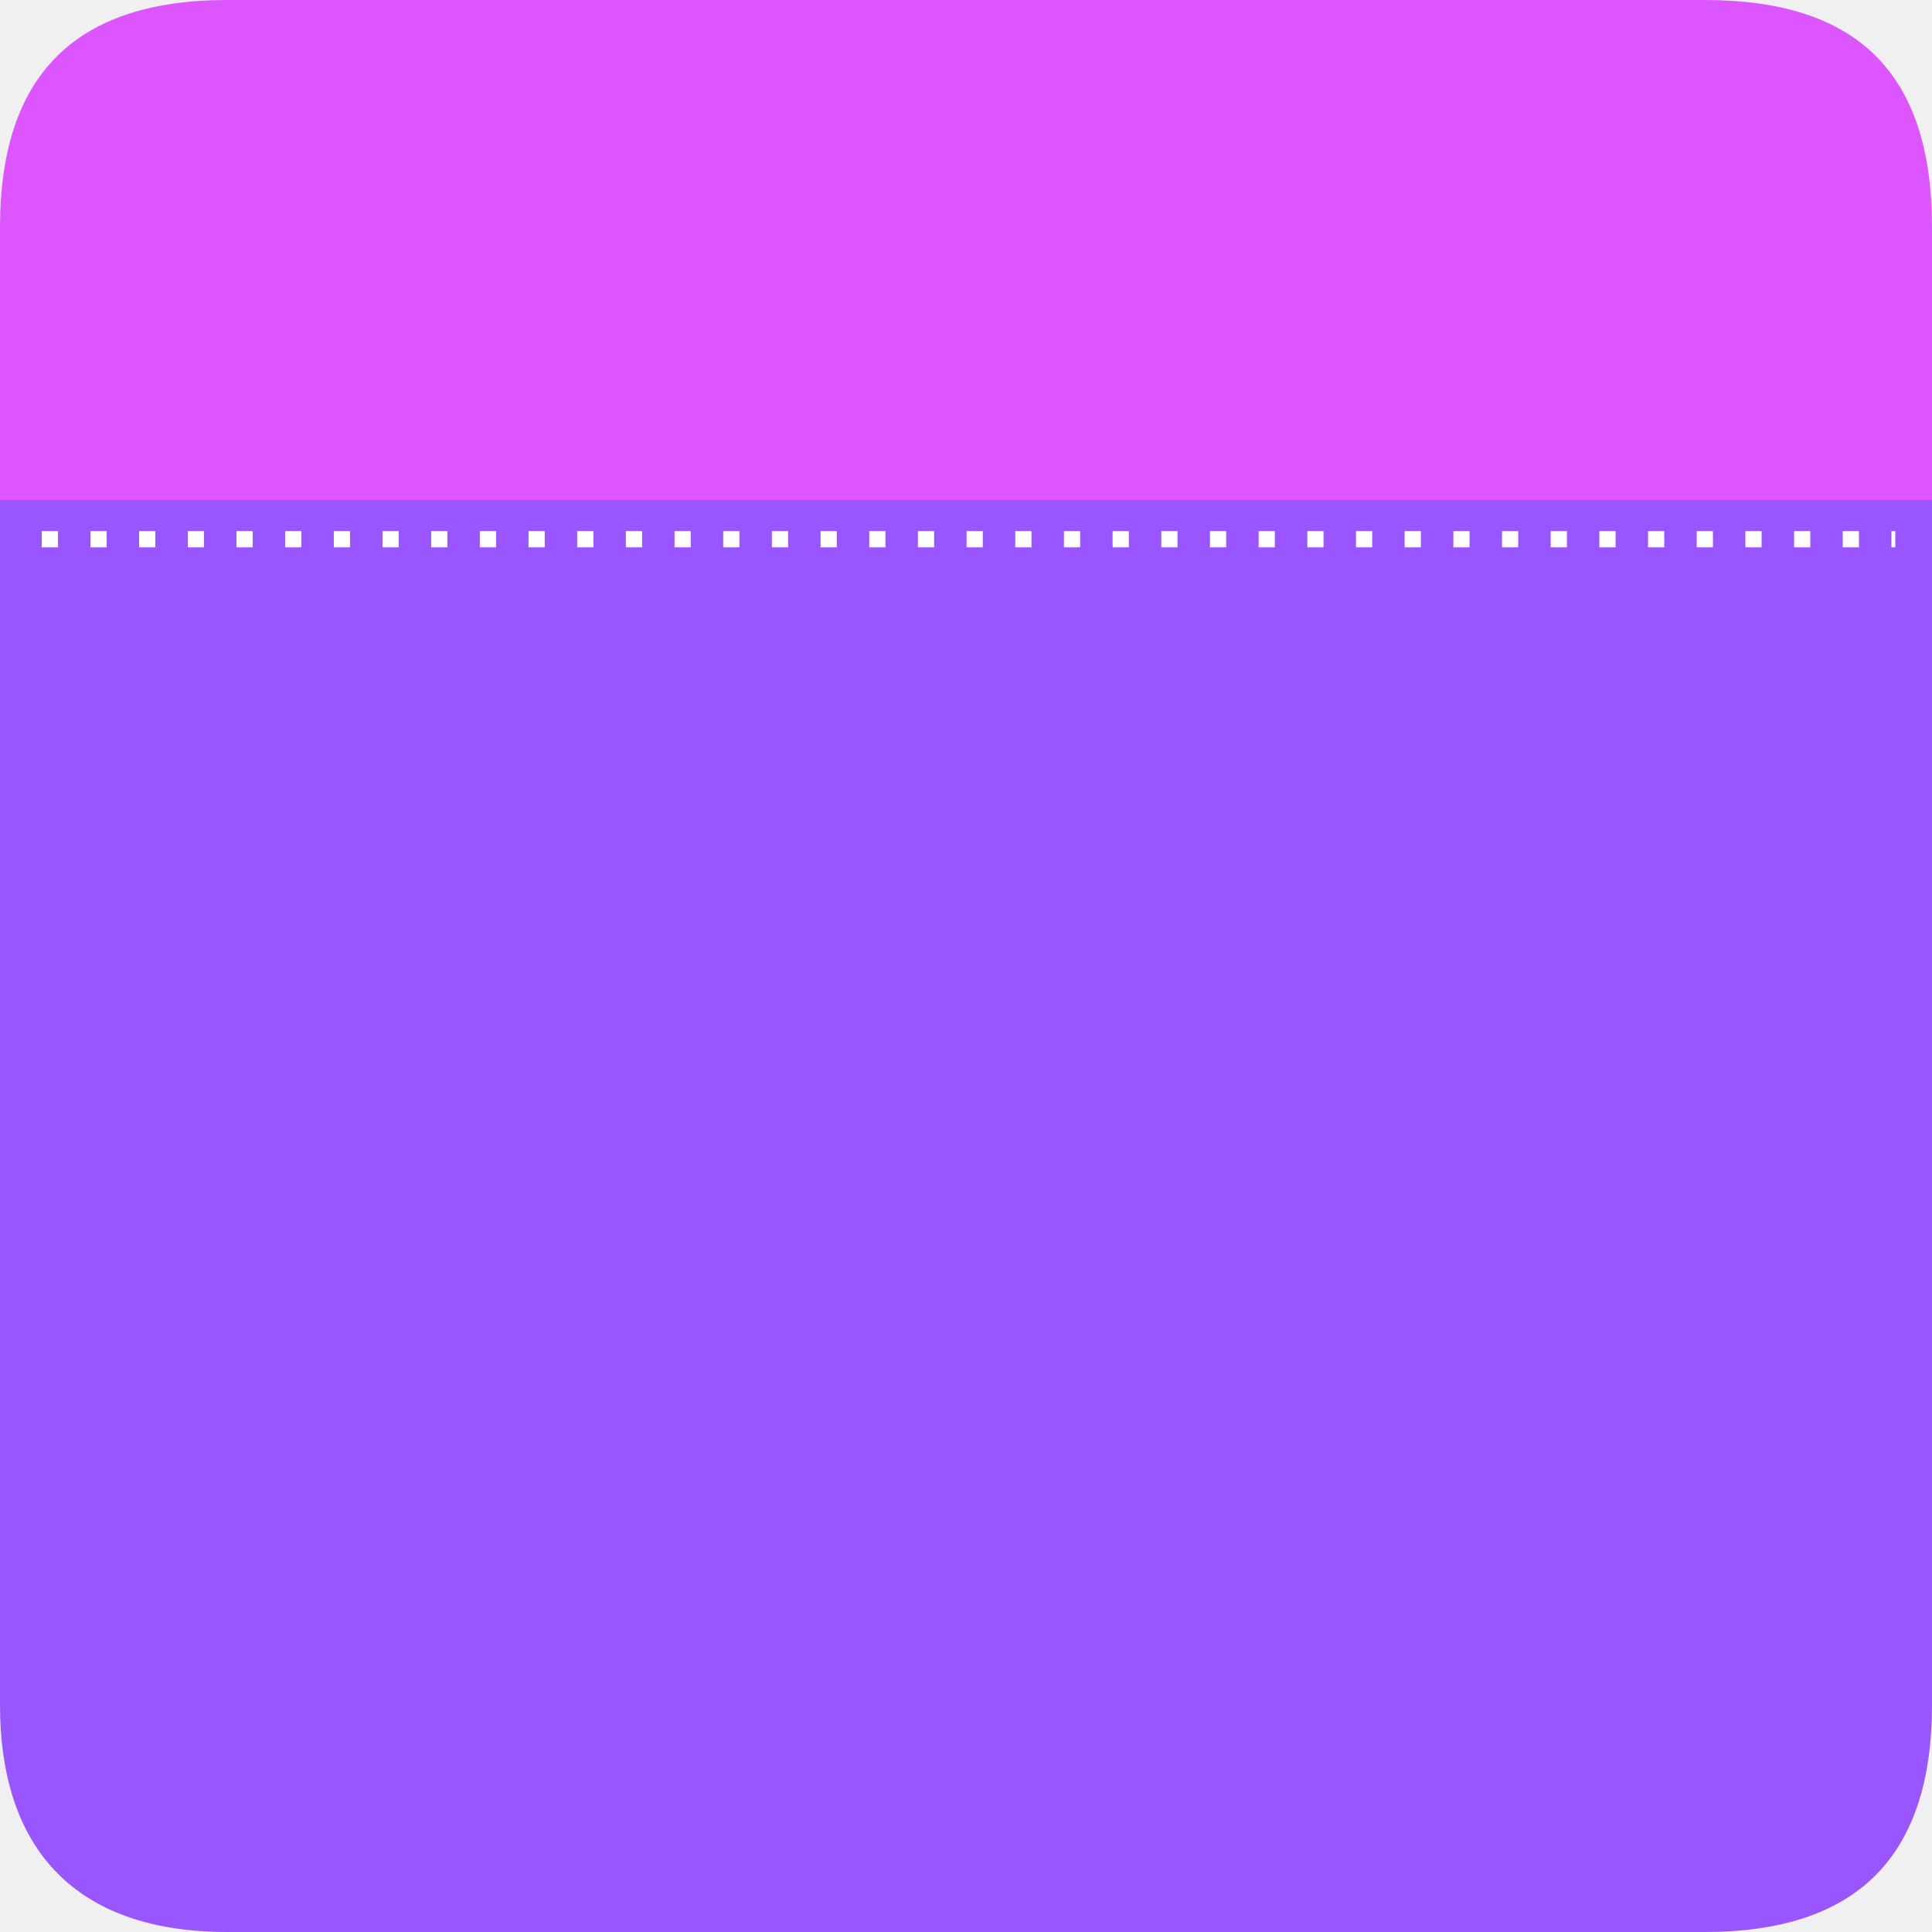
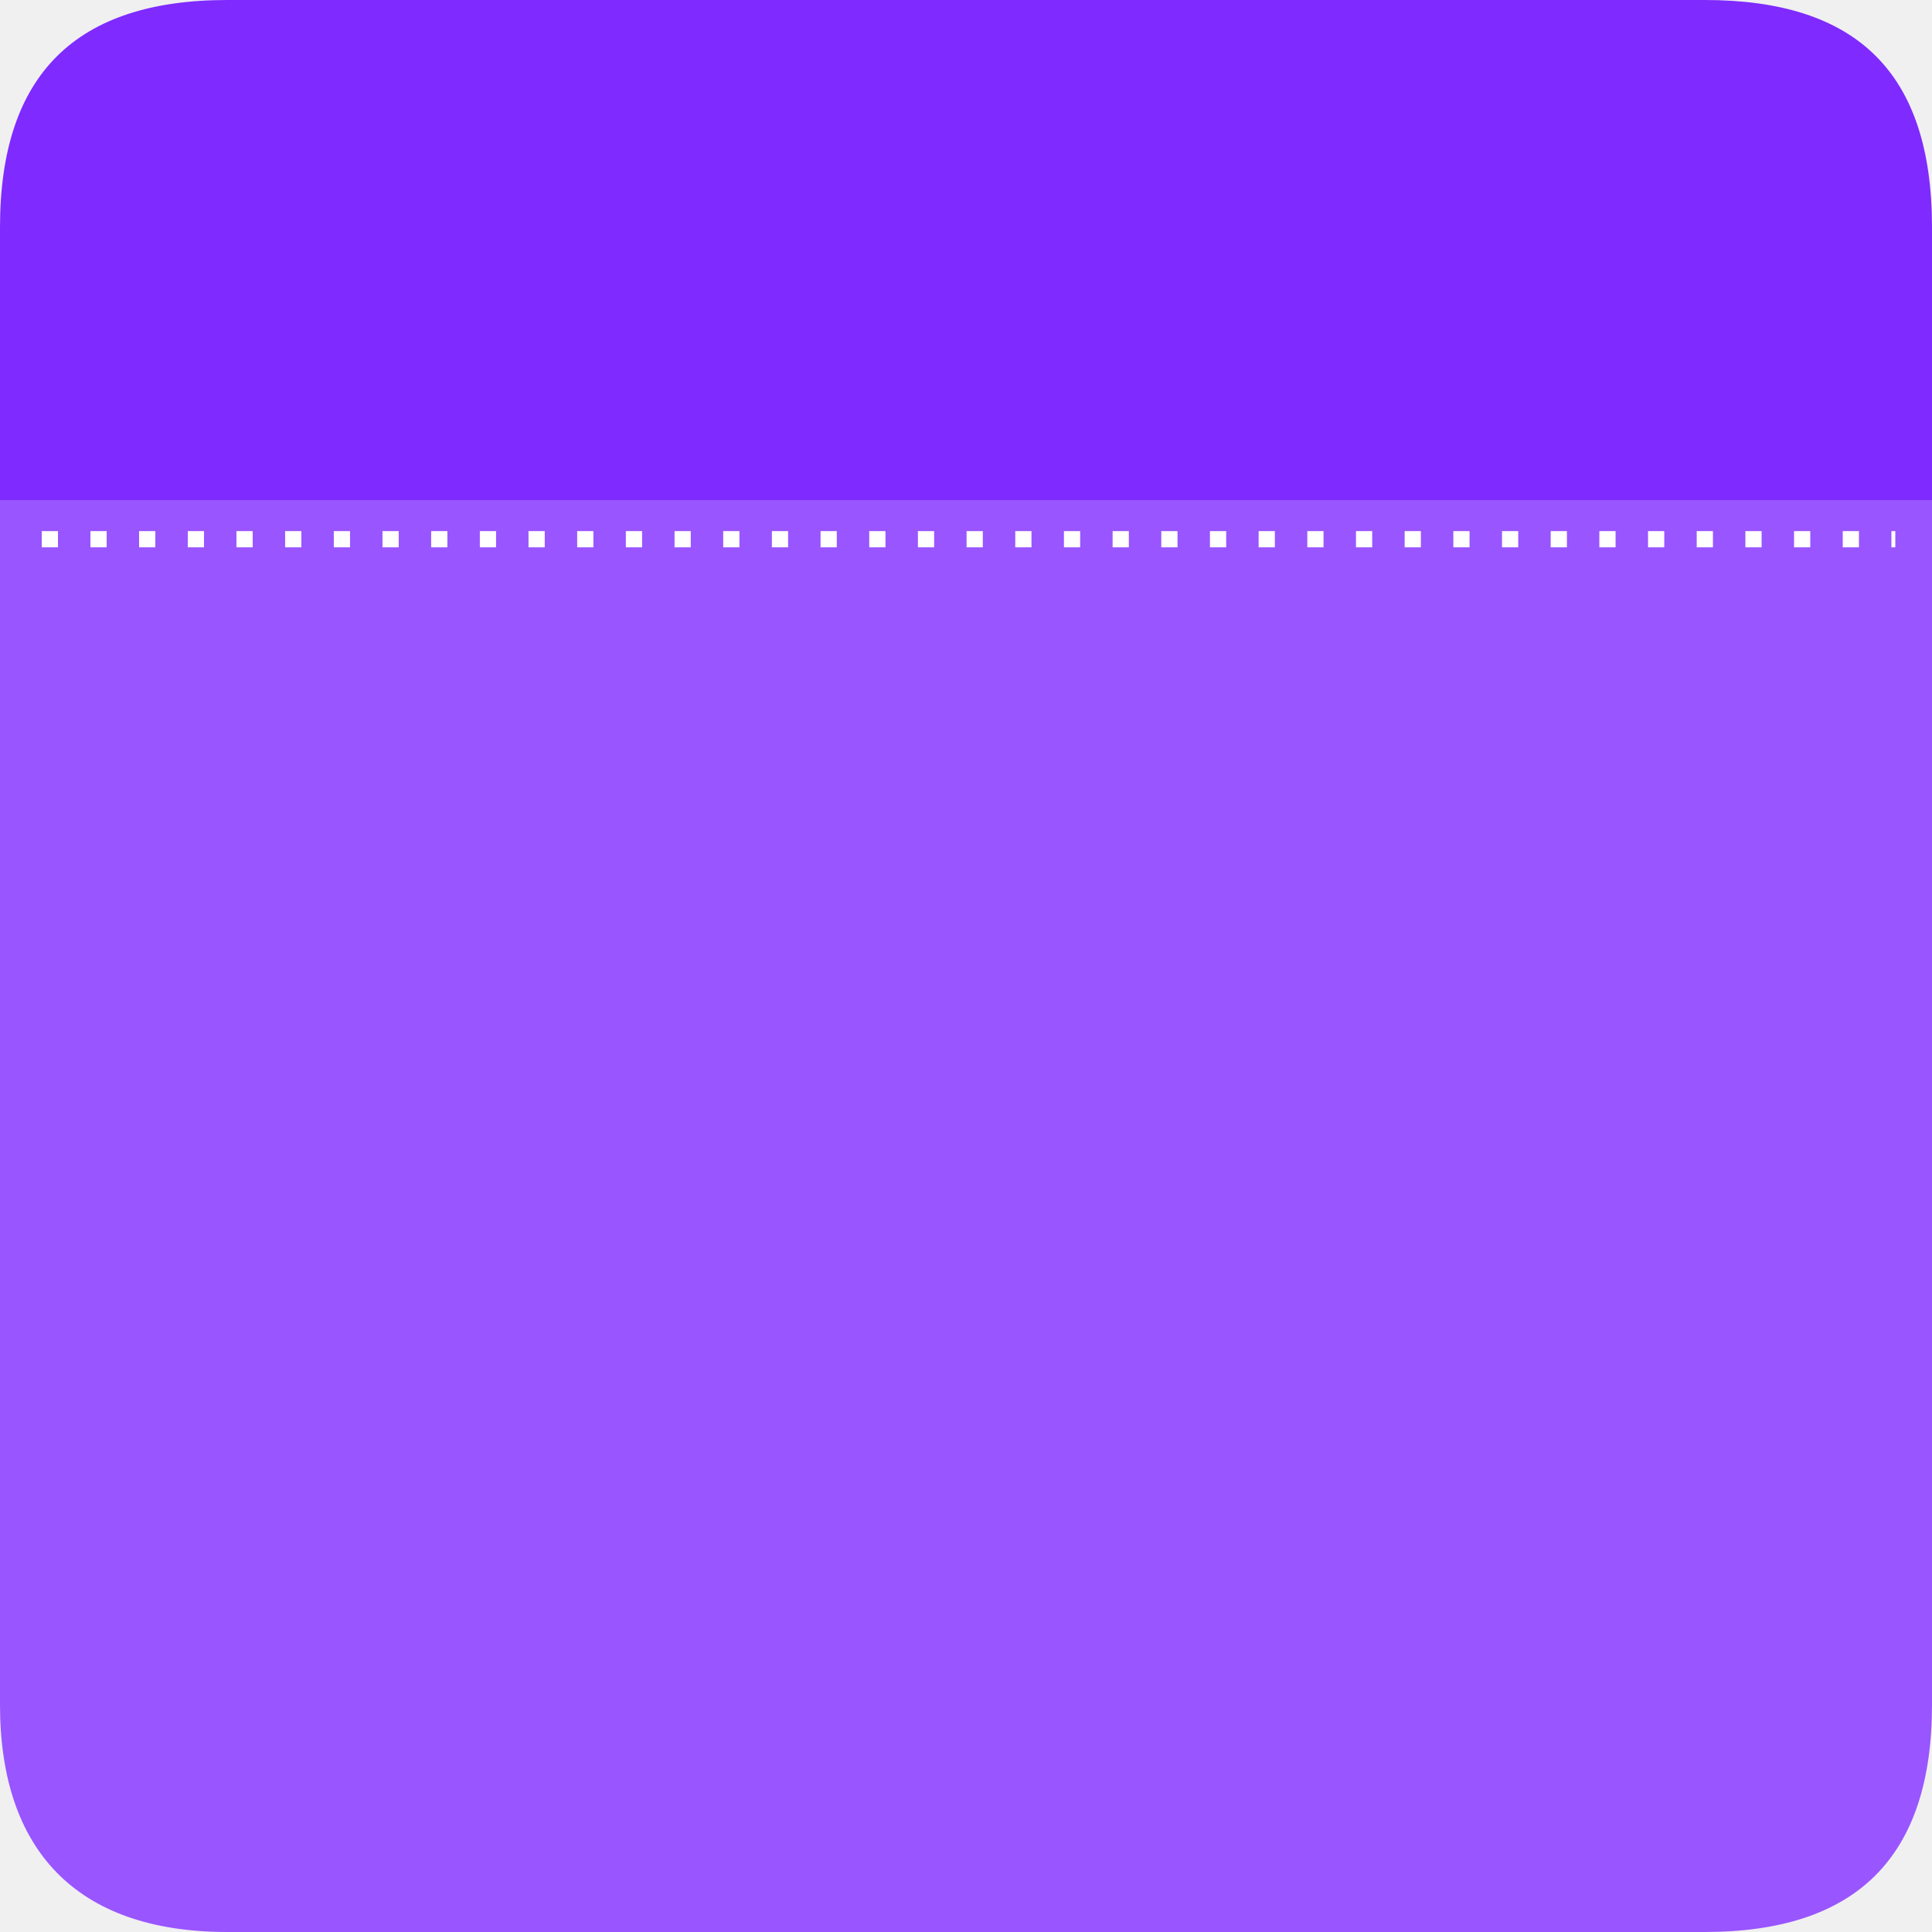
<svg xmlns="http://www.w3.org/2000/svg" width="510" height="510" viewBox="0 0 510 510" id="svg2" version="1.1">
  <defs id="defs4" />
  <g id="layer1" transform="translate(-2881.337,-2092.364)">
    <g id="blue-notes" transform="matrix(0.9902857,0,0,0.9935006,5.115242,935.9053)">
      <path id="path3088-2-6-4-4" style="fill:#66bee6;fill-opacity:1;stroke:none;stroke-width:3.321;stroke-linecap:round;stroke-linejoin:round;stroke-miterlimit:4;stroke-dasharray:none;stroke-opacity:1;paint-order:fill markers stroke" d="m 1777.489,1264.679 h 403.924 60.589 v 32.209 320.08 c 0,40.583 -20.196,60.392 -60.589,60.392 h -393.826 c -40.392,0 -60.589,-21.923 -60.589,-60.392 v -320.08 -32.209 z" />
      <path id="path3109-9-3-7-5" style="fill:#0f658a;fill-opacity:1;stroke:none;stroke-width:3.322;stroke-linecap:round;stroke-linejoin:round;stroke-miterlimit:4;stroke-dasharray:none;stroke-opacity:1;paint-order:fill markers stroke" d="m 1787.587,1164.024 h 393.826 c 40.392,0 60.589,19.122 60.589,60.392 v 72.471 h -515.003 v -72.471 c 0,-40.564 20.196,-60.392 60.589,-60.392 z" />
      <path style="opacity:1;fill:none;stroke:#000000;stroke-width:4.318;stroke-linecap:butt;stroke-linejoin:miter;stroke-miterlimit:4;stroke-dasharray:4.318, 8.636;stroke-dashoffset:0;stroke-opacity:1" d="M 1738.129,1307.294 H 2232.22" id="path11448-3-2-6-2" />
    </g>
    <g id="yellow-notes">
      <path id="path3088-2-6-4-4-8" style="fill:#ffeb99;fill-opacity:1;stroke:none;stroke-width:3.295;stroke-linecap:round;stroke-linejoin:round;stroke-miterlimit:4;stroke-dasharray:none;stroke-opacity:1;paint-order:fill markers stroke" d="M 0.337,2192.364 H 400.337 460.337 v 32 318 c 0,40.319 -20,60 -60,60 H 10.337 c -40,0 -60,-21.78 -60,-60 v -318 -32 z" />
      <path id="path3109-9-3-7-5-9" style="fill:#ffcc00;fill-opacity:1;stroke:none;stroke-width:3.295;stroke-linecap:round;stroke-linejoin:round;stroke-miterlimit:4;stroke-dasharray:none;stroke-opacity:1;paint-order:fill markers stroke" d="M 10.337,2092.364 H 400.337 c 40,0 60,18.997 60,60 v 72 H -49.663 v -72 c 0,-40.3 20,-60 60,-60 z" />
      <path style="fill:none;stroke:#000000;stroke-width:4.283;stroke-linecap:butt;stroke-linejoin:miter;stroke-miterlimit:4;stroke-dasharray:4.283, 8.566;stroke-dashoffset:0;stroke-opacity:1" d="M -38.641,2234.702 H 450.651" id="path11448-3-2-6-2-73" />
    </g>
    <g id="green-notes">
      <path id="path3088-2-6-4-4-1" style="fill:#00cccc;fill-opacity:1;stroke:none;stroke-width:3.295;stroke-linecap:round;stroke-linejoin:round;stroke-miterlimit:4;stroke-dasharray:none;stroke-opacity:1;paint-order:fill markers stroke" d="m 595.337,2192.364 h 400 60 v 32 318 c 0,40.319 -20,60 -60,60 H 605.337 c -40,0 -60,-21.78 -60,-60 v -318 -32 z" />
      <path id="path3109-9-3-7-5-2" style="fill:#008080;fill-opacity:1;stroke:none;stroke-width:3.295;stroke-linecap:round;stroke-linejoin:round;stroke-miterlimit:4;stroke-dasharray:none;stroke-opacity:1;paint-order:fill markers stroke" d="m 605.337,2092.364 h 390 c 40,0 60,18.997 60,60 v 72 h -510 v -72 c 0,-40.3 20,-60 60,-60 z" />
      <path style="fill:none;stroke:#000000;stroke-width:4.283;stroke-linecap:butt;stroke-linejoin:miter;stroke-miterlimit:4;stroke-dasharray:4.283, 8.566;stroke-dashoffset:0;stroke-opacity:1" d="M 556.359,2234.702 H 1045.651" id="path11448-3-2-6-2-9" />
    </g>
    <g id="red-notes" transform="translate(-0.02220916,2.040203)">
      <path id="path3088-2-6-4-4-19" style="fill:#de87aa;fill-opacity:1;stroke:none;stroke-width:3.295;stroke-linecap:round;stroke-linejoin:round;stroke-miterlimit:4;stroke-dasharray:none;stroke-opacity:1;paint-order:fill markers stroke" d="m 1201.359,2190.324 h 400 60 v 32 318 c 0,40.319 -20,60 -60,60 h -390 c -40,0 -60,-21.78 -60,-60 v -318 -32 z" />
      <path id="path3109-9-3-7-5-4" style="fill:#c83771;fill-opacity:1;stroke:none;stroke-width:3.295;stroke-linecap:round;stroke-linejoin:round;stroke-miterlimit:4;stroke-dasharray:none;stroke-opacity:1;paint-order:fill markers stroke" d="m 1211.359,2090.324 h 390 c 40,0 60,18.997 60,60 v 72 h -510 v -72 c 0,-40.3 20,-60 60,-60 z" />
      <path style="fill:none;stroke:#000000;stroke-width:4.283;stroke-linecap:butt;stroke-linejoin:miter;stroke-miterlimit:4;stroke-dasharray:4.283, 8.566;stroke-dashoffset:0;stroke-opacity:1" d="m 1162.381,2232.662 h 489.291" id="path11448-3-2-6-2-78" />
    </g>
    <g id="white-notes" transform="translate(-0.6627092,-3.559297)">
      <path id="path3088-2-6-4-4-5" style="fill:#eff2f5;fill-opacity:1;stroke:none;stroke-width:3.295;stroke-linecap:round;stroke-linejoin:round;stroke-miterlimit:4;stroke-dasharray:none;stroke-opacity:1;paint-order:fill markers stroke" d="M 2355,2195.923 H 2755 h 60 v 32 318 c 0,40.319 -20,60 -60,60 h -390 c -40,0 -60,-21.78 -60,-60 v -318 -32 z" />
      <path id="path3109-9-3-7-5-03" style="fill:#c1cbd7;fill-opacity:1;stroke:none;stroke-width:3.295;stroke-linecap:round;stroke-linejoin:round;stroke-miterlimit:4;stroke-dasharray:none;stroke-opacity:1;paint-order:fill markers stroke" d="M 2365,2095.923 H 2755 c 40,0 60,18.997 60,60 v 72 h -510 v -72 c 0,-40.3 20,-60 60,-60 z" />
      <path style="fill:none;stroke:#000000;stroke-width:4.283;stroke-linecap:butt;stroke-linejoin:miter;stroke-miterlimit:4;stroke-dasharray:4.283, 8.566;stroke-dashoffset:0;stroke-opacity:1" d="m 2316.022,2238.262 h 489.291" id="path11448-3-2-6-2-6" />
    </g>
    <g id="pink-notes" transform="translate(0.3371908,2.040203)">
      <path id="path3088-2-6-4-4-0" style="fill:#9955ff;fill-opacity:1;stroke:none;stroke-width:3.295;stroke-linecap:round;stroke-linejoin:round;stroke-miterlimit:4;stroke-dasharray:none;stroke-opacity:1;paint-order:fill markers stroke" d="m 2931,2190.324 h 400 60 v 32 318 c 0,40.319 -20,60 -60,60 H 2941 c -40,0 -60,-21.78 -60,-60 v -318 -32 z" />
-       <path id="path3109-9-3-7-5-6" style="fill:#dd55ff;fill-opacity:1;stroke:none;stroke-width:3.295;stroke-linecap:round;stroke-linejoin:round;stroke-miterlimit:4;stroke-dasharray:none;stroke-opacity:1;paint-order:fill markers stroke" d="m 2941,2090.324 h 390 c 40,0 60,18.997 60,60 v 72 h -510 v -72 c 0,-40.3 20,-60 60,-60 z" />
+       <path id="path3109-9-3-7-5-6" style="fill:#7f2aff;fill-opacity:1;stroke:none;stroke-width:3.295;stroke-linecap:round;stroke-linejoin:round;stroke-miterlimit:4;stroke-dasharray:none;stroke-opacity:1;paint-order:fill markers stroke" d="m 2941,2090.324 h 390 c 40,0 60,18.997 60,60 v 72 h -510 v -72 c 0,-40.3 20,-60 60,-60 z" />
      <path style="fill:none;stroke:#ffffff;stroke-width:4.283;stroke-linecap:butt;stroke-linejoin:miter;stroke-miterlimit:4;stroke-dasharray:4.283, 8.566;stroke-dashoffset:0;stroke-opacity:1" d="m 2892.022,2232.662 h 489.291" id="path11448-3-2-6-2-3" />
    </g>
    <g id="orange-notes" transform="translate(0.3151908,2.040203)">
      <path id="path3088-2-6-4-4-6" style="fill:#ffb380;fill-opacity:1;stroke:none;stroke-width:3.295;stroke-linecap:round;stroke-linejoin:round;stroke-miterlimit:4;stroke-dasharray:none;stroke-opacity:1;paint-order:fill markers stroke" d="m 3518.022,2190.324 h 400 60 v 32 318 c 0,40.319 -20,60 -60,60 H 3528.022 c -40,0 -60,-21.78 -60,-60 v -318 -32 z" />
      <path id="path3109-9-3-7-5-1" style="fill:#ff7f2a;fill-opacity:1;stroke:none;stroke-width:3.295;stroke-linecap:round;stroke-linejoin:round;stroke-miterlimit:4;stroke-dasharray:none;stroke-opacity:1;paint-order:fill markers stroke" d="m 3528.022,2090.324 h 390 c 40,0 60,18.997 60,60 v 72 h -510 v -72 c 0,-40.3 20,-60 60,-60 z" />
      <path style="fill:none;stroke:#000000;stroke-width:4.283;stroke-linecap:butt;stroke-linejoin:miter;stroke-miterlimit:4;stroke-dasharray:4.283, 8.566;stroke-dashoffset:0;stroke-opacity:1" d="m 3479.044,2232.662 h 489.291" id="path11448-3-2-6-2-5" />
    </g>
    <g id="black-notes" transform="translate(-0.3934092,2.040203)">
      <path id="path3088-2-6-4-4-4" style="fill:#203146;fill-opacity:1;stroke:none;stroke-width:3.295;stroke-linecap:round;stroke-linejoin:round;stroke-miterlimit:4;stroke-dasharray:none;stroke-opacity:1;paint-order:fill markers stroke" d="m 4114.731,2190.324 h 400 60 v 32 318 c 0,40.319 -20,60 -60,60 h -390 c -40,0 -60,-21.78 -60,-60 v -318 -32 z" />
      <path id="path3109-9-3-7-5-7" style="fill:#182030;fill-opacity:1;stroke:none;stroke-width:3.295;stroke-linecap:round;stroke-linejoin:round;stroke-miterlimit:4;stroke-dasharray:none;stroke-opacity:1;paint-order:fill markers stroke" d="m 4124.731,2090.324 h 390 c 40,0 60,18.997 60,60 v 72 h -510 v -72 c 0,-40.3 20,-60 60,-60 z" />
      <path style="fill:#ffffff;fill-opacity:1;stroke:#fefefe;stroke-width:4.283;stroke-linecap:butt;stroke-linejoin:miter;stroke-miterlimit:4;stroke-dasharray:4.283, 8.566;stroke-dashoffset:0;stroke-opacity:1" d="m 4075.753,2232.662 h 489.291" id="path11448-3-2-6-2-65" />
    </g>
  </g>
</svg>
